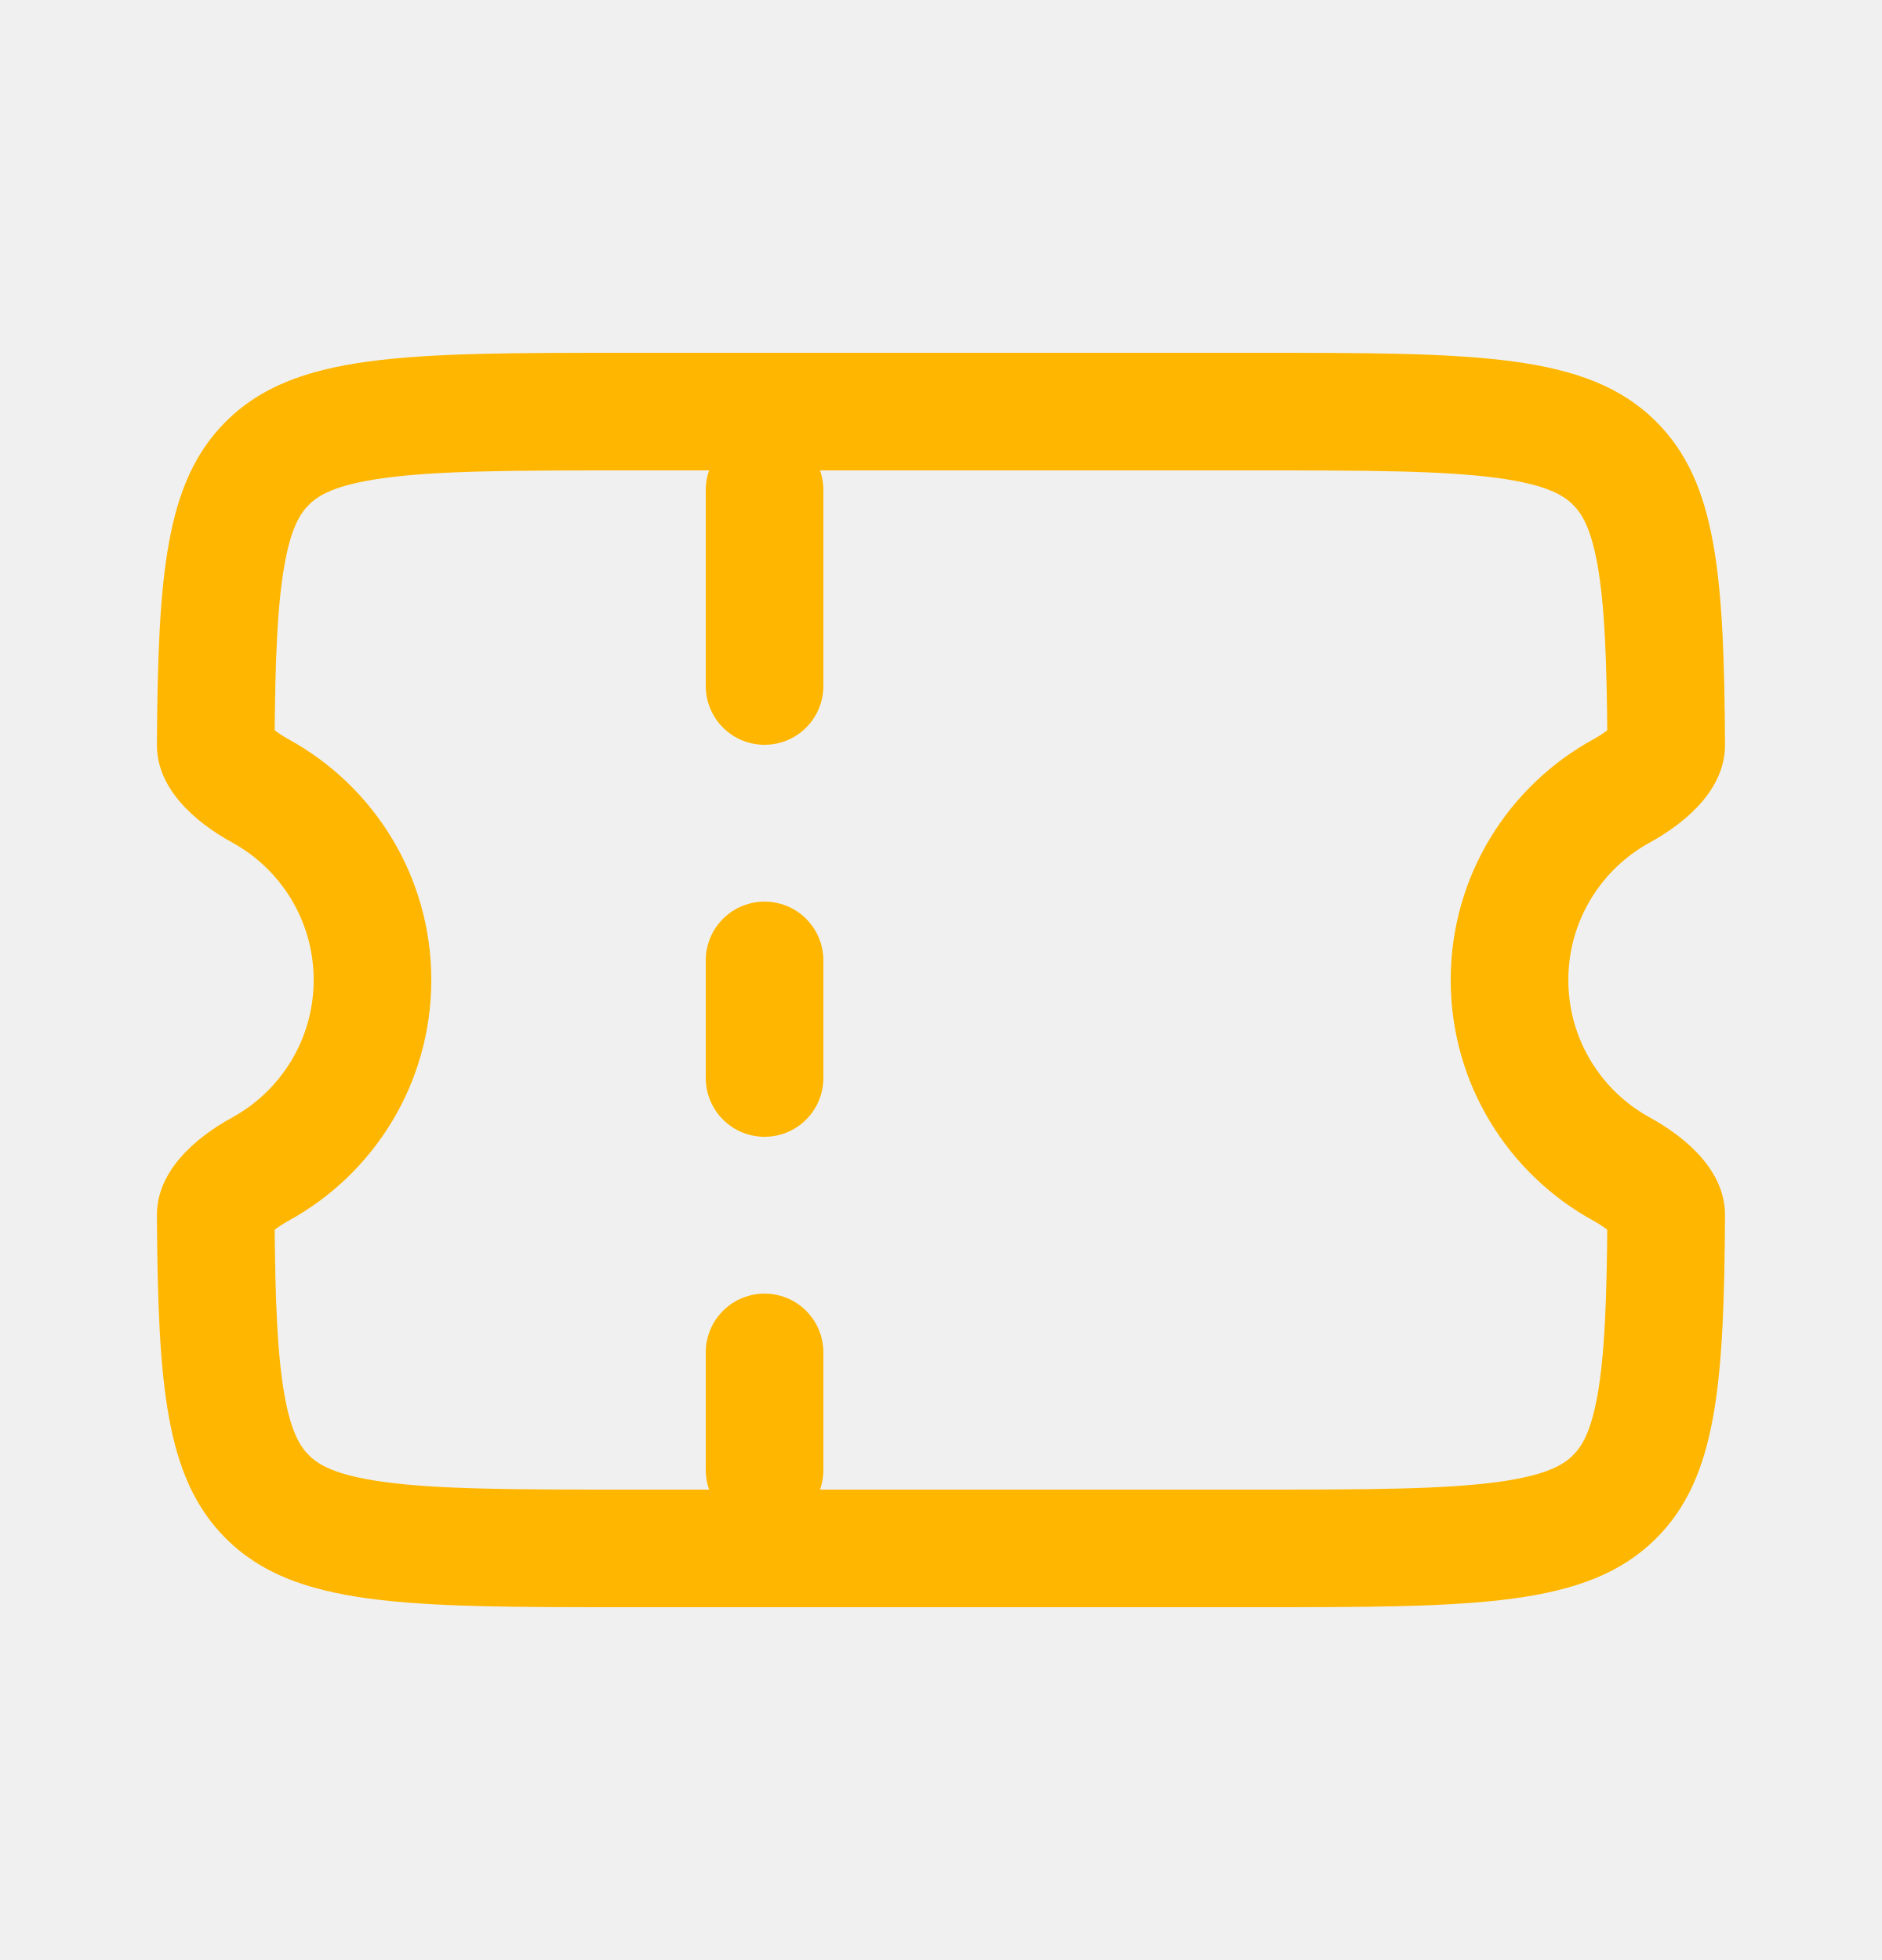
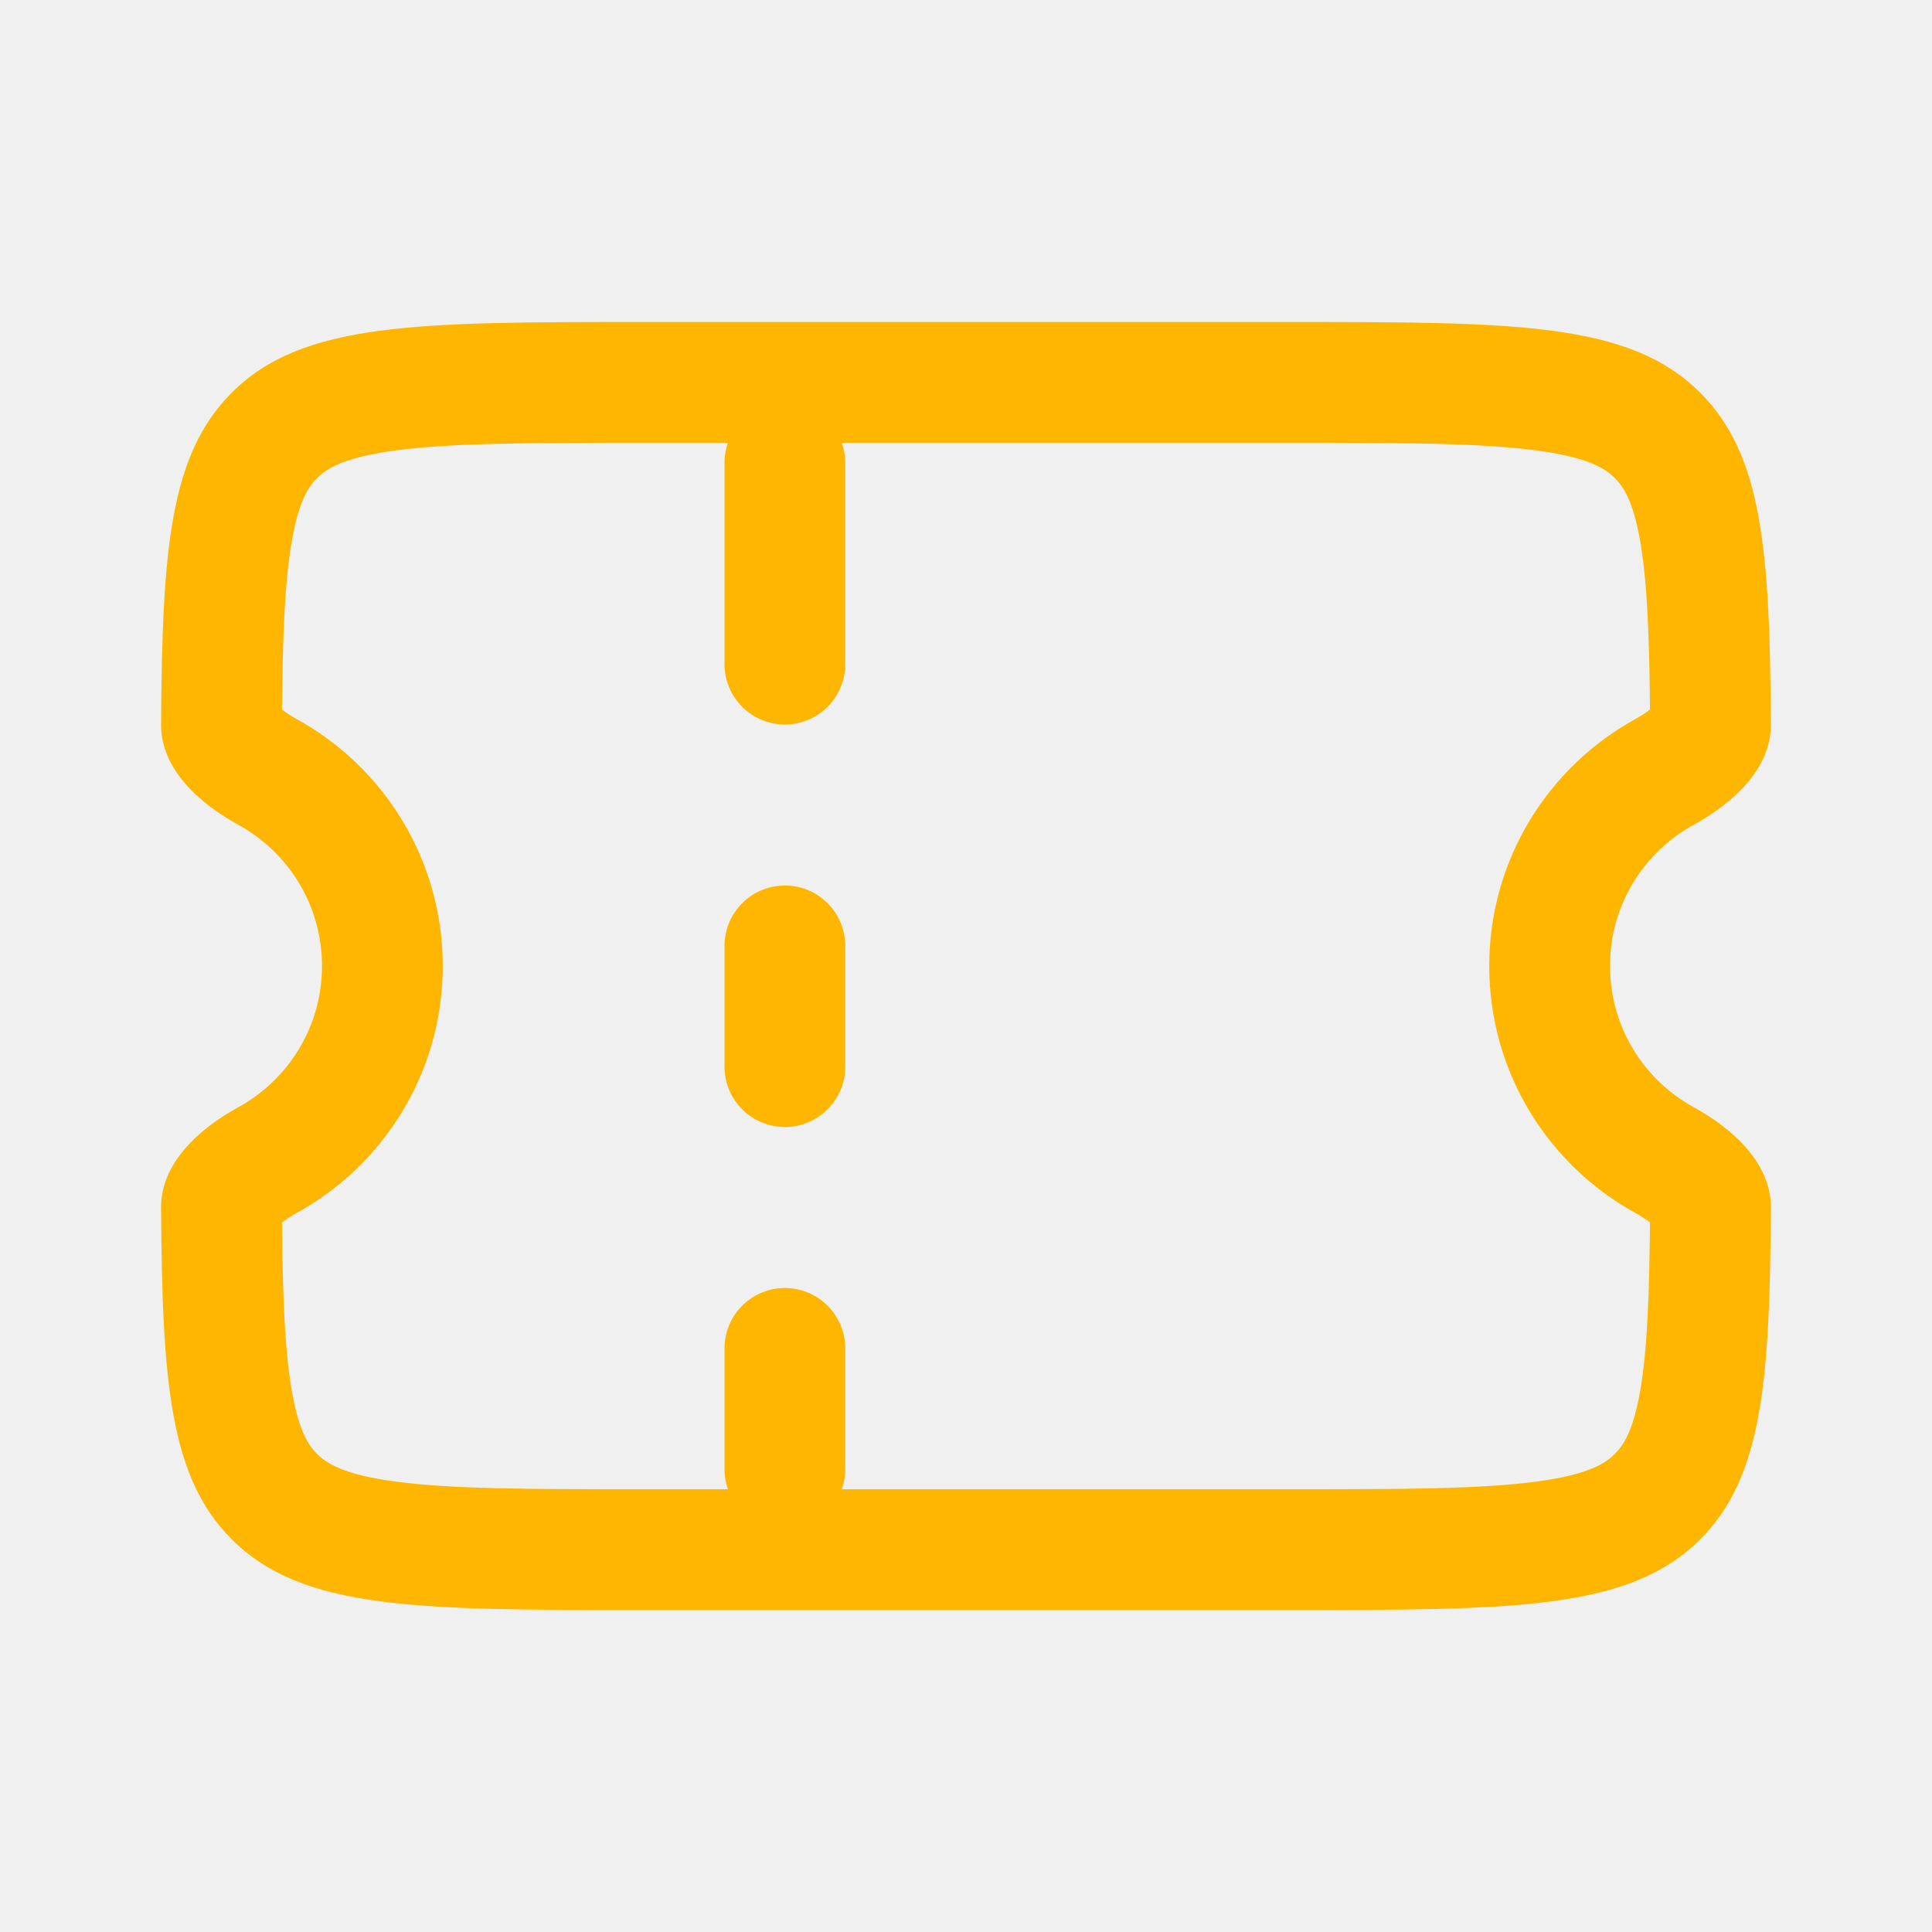
- <svg xmlns="http://www.w3.org/2000/svg" width="24" height="25" viewBox="0 0 24 25" fill="none">
-   <mask id="mask0_448_1453" style="mask-type:alpha" maskUnits="userSpaceOnUse" x="2" y="4" width="20" height="17">
-     <path fill-rule="evenodd" clip-rule="evenodd" d="M2.959 10.745C2.474 10.479 1.998 10.052 2.001 9.5C2.014 7.325 2.11 6.147 2.878 5.379C3.757 4.5 5.171 4.5 8 4.5H16C18.828 4.5 20.242 4.5 21.121 5.379C21.89 6.147 21.986 7.325 21.998 9.5C22.001 10.052 21.525 10.479 21.041 10.745C20.421 11.084 20 11.743 20 12.5C20 13.257 20.421 13.916 21.041 14.255C21.525 14.521 22.001 14.948 21.998 15.5C21.986 17.675 21.89 18.853 21.121 19.621C20.242 20.5 18.828 20.5 16 20.5H8C5.171 20.5 3.757 20.5 2.878 19.621C2.11 18.853 2.014 17.675 2.001 15.5C1.998 14.948 2.474 14.521 2.959 14.255C3.579 13.916 4 13.257 4 12.5C4 11.743 3.579 11.084 2.959 10.745Z" fill="white" />
+ <svg xmlns="http://www.w3.org/2000/svg" width="24" height="24" viewBox="0 0 24 24" fill="none">
+   <mask id="mask0_3029_2686" style="mask-type:alpha" maskUnits="userSpaceOnUse" x="2" y="4" width="20" height="16">
+     <path fill-rule="evenodd" clip-rule="evenodd" d="M2.959 10.245C2.474 9.979 1.998 9.552 2.001 9C2.014 6.825 2.11 5.647 2.878 4.879C3.757 4 5.171 4 8 4H16C18.828 4 20.242 4 21.121 4.879C21.89 5.647 21.986 6.825 21.998 9C22.001 9.552 21.525 9.979 21.041 10.245C20.421 10.584 20 11.243 20 12C20 12.757 20.421 13.416 21.041 13.755C21.525 14.021 22.001 14.448 21.998 15C21.986 17.175 21.89 18.353 21.121 19.121C20.242 20 18.828 20 16 20H8C5.171 20 3.757 20 2.878 19.121C2.11 18.353 2.014 17.175 2.001 15C1.998 14.448 2.474 14.021 2.959 13.755C3.579 13.416 4 12.757 4 12C4 11.243 3.579 10.584 2.959 10.245Z" fill="white" />
  </mask>
-   <g mask="url(#mask0_448_1453)">
-     <path d="M21.121 19.621L22.182 20.682L21.121 19.621ZM2.878 19.621L1.818 20.682H1.818L2.878 19.621ZM21.041 14.255L21.761 12.94L21.041 14.255ZM21.998 15.5L20.498 15.492L21.998 15.5ZM21.998 9.5L20.498 9.508L21.998 9.5ZM21.041 10.745L21.761 12.06L21.041 10.745ZM2.001 9.5L0.502 9.492L2.001 9.5ZM2.959 10.745L2.238 12.06L2.959 10.745ZM1.818 4.318C1.152 4.984 0.838 5.787 0.681 6.641C0.532 7.452 0.507 8.416 0.502 9.492L3.501 9.508C3.508 8.409 3.537 7.697 3.632 7.183C3.718 6.712 3.836 6.542 3.939 6.439L1.818 4.318ZM8 3C6.628 3 5.448 2.997 4.508 3.123C3.525 3.255 2.582 3.554 1.818 4.318L3.939 6.439C4.053 6.325 4.257 6.184 4.908 6.096C5.602 6.003 6.543 6 8 6V3ZM16 3H8V6H16V3ZM22.182 4.318C21.417 3.554 20.475 3.255 19.491 3.123C18.551 2.997 17.372 3 16 3V6C17.456 6 18.398 6.003 19.092 6.096C19.742 6.184 19.946 6.325 20.06 6.439L22.182 4.318ZM23.498 9.492C23.492 8.416 23.467 7.452 23.319 6.641C23.162 5.787 22.847 4.984 22.182 4.318L20.06 6.439C20.163 6.542 20.281 6.712 20.368 7.183C20.462 7.697 20.492 8.409 20.498 9.508L23.498 9.492ZM21.5 12.5C21.5 12.313 21.602 12.147 21.761 12.06L20.321 9.429C19.239 10.021 18.5 11.173 18.5 12.5H21.5ZM21.761 12.94C21.602 12.853 21.5 12.687 21.5 12.5H18.5C18.5 13.827 19.239 14.979 20.321 15.571L21.761 12.94ZM22.182 20.682C22.847 20.016 23.162 19.213 23.319 18.359C23.467 17.548 23.492 16.584 23.498 15.508L20.498 15.492C20.492 16.591 20.462 17.303 20.368 17.817C20.281 18.288 20.163 18.458 20.06 18.561L22.182 20.682ZM16 22C17.372 22 18.551 22.003 19.491 21.877C20.475 21.745 21.417 21.447 22.182 20.682L20.06 18.561C19.946 18.675 19.742 18.816 19.092 18.904C18.398 18.997 17.456 19 16 19V22ZM8 22H16V19H8V22ZM1.818 20.682C2.582 21.447 3.525 21.745 4.508 21.877C5.448 22.003 6.628 22 8 22V19C6.543 19 5.602 18.997 4.908 18.904C4.257 18.816 4.053 18.675 3.939 18.561L1.818 20.682ZM0.502 15.508C0.507 16.584 0.532 17.549 0.681 18.359C0.838 19.213 1.152 20.016 1.818 20.682L3.939 18.561C3.836 18.458 3.718 18.288 3.632 17.817C3.537 17.303 3.508 16.591 3.501 15.492L0.502 15.508ZM2.5 12.5C2.5 12.687 2.397 12.853 2.238 12.94L3.679 15.571C4.761 14.979 5.5 13.827 5.5 12.5H2.5ZM2.238 12.06C2.397 12.147 2.5 12.313 2.5 12.5H5.5C5.5 11.173 4.761 10.021 3.679 9.429L2.238 12.06ZM3.501 15.492C3.502 15.576 3.483 15.647 3.462 15.696C3.443 15.741 3.427 15.757 3.436 15.746C3.445 15.736 3.469 15.711 3.514 15.677C3.559 15.643 3.614 15.607 3.679 15.571L2.238 12.94C1.895 13.128 1.492 13.405 1.159 13.794C0.819 14.19 0.497 14.772 0.502 15.508L3.501 15.492ZM20.321 15.571C20.385 15.607 20.441 15.643 20.485 15.677C20.531 15.711 20.555 15.736 20.564 15.746C20.572 15.757 20.556 15.741 20.537 15.696C20.517 15.647 20.498 15.576 20.498 15.492L23.498 15.508C23.502 14.772 23.181 14.19 22.841 13.794C22.508 13.405 22.105 13.128 21.761 12.94L20.321 15.571ZM20.498 9.508C20.498 9.424 20.517 9.353 20.537 9.304C20.556 9.259 20.572 9.243 20.564 9.254C20.555 9.264 20.531 9.289 20.485 9.323C20.441 9.357 20.385 9.393 20.321 9.429L21.761 12.06C22.105 11.872 22.508 11.595 22.841 11.206C23.181 10.81 23.502 10.228 23.498 9.492L20.498 9.508ZM0.502 9.492C0.497 10.228 0.819 10.81 1.159 11.206C1.492 11.595 1.895 11.872 2.238 12.06L3.679 9.429C3.614 9.393 3.559 9.357 3.514 9.323C3.469 9.289 3.445 9.264 3.436 9.254C3.427 9.243 3.443 9.259 3.462 9.304C3.483 9.353 3.502 9.424 3.501 9.508L0.502 9.492Z" fill="#FFB600" />
-     <path d="M9.75 6.25V8.75" stroke="#FFB600" stroke-width="1.5" stroke-linecap="round" />
-     <path d="M9.75 12.25V13.75" stroke="#FFB600" stroke-width="1.5" stroke-linecap="round" />
-     <path d="M9.75 17.25V18.75" stroke="#FFB600" stroke-width="1.5" stroke-linecap="round" />
+   <g mask="url(#mask0_3029_2686)">
+     <path d="M21.121 19.121L22.182 20.182L21.121 19.121ZM2.878 19.121L1.818 20.182H1.818L2.878 19.121ZM21.041 13.755L21.761 12.44L21.041 13.755ZM21.998 15L20.498 14.992L21.998 15ZM21.998 9L20.498 9.008L21.998 9ZM21.041 10.245L21.761 11.56L21.041 10.245ZM2.001 9L0.502 8.992L2.001 9ZM2.959 10.245L2.238 11.56L2.959 10.245ZM1.818 3.818C1.152 4.484 0.838 5.287 0.681 6.141C0.532 6.952 0.507 7.916 0.502 8.992L3.501 9.008C3.508 7.909 3.537 7.197 3.632 6.683C3.718 6.212 3.836 6.042 3.939 5.939L1.818 3.818ZM8 2.5C6.628 2.5 5.448 2.497 4.508 2.623C3.525 2.755 2.582 3.054 1.818 3.818L3.939 5.939C4.053 5.825 4.257 5.684 4.908 5.596C5.602 5.503 6.543 5.5 8 5.5V2.5ZM16 2.5H8V5.5H16V2.5ZM22.182 3.818C21.417 3.054 20.475 2.755 19.491 2.623C18.551 2.497 17.372 2.5 16 2.5V5.5C17.456 5.5 18.398 5.503 19.092 5.596C19.742 5.684 19.946 5.825 20.06 5.939L22.182 3.818ZM23.498 8.992C23.492 7.916 23.467 6.952 23.319 6.141C23.162 5.287 22.847 4.484 22.182 3.818L20.06 5.939C20.163 6.042 20.281 6.212 20.368 6.683C20.462 7.197 20.492 7.909 20.498 9.008L23.498 8.992ZM21.5 12C21.5 11.813 21.602 11.647 21.761 11.56L20.321 8.929C19.239 9.521 18.5 10.673 18.5 12H21.5ZM21.761 12.44C21.602 12.353 21.5 12.187 21.5 12H18.5C18.5 13.327 19.239 14.479 20.321 15.071L21.761 12.44ZM22.182 20.182C22.847 19.516 23.162 18.713 23.319 17.859C23.467 17.048 23.492 16.084 23.498 15.008L20.498 14.992C20.492 16.091 20.462 16.803 20.368 17.317C20.281 17.788 20.163 17.958 20.06 18.061L22.182 20.182ZM16 21.5C17.372 21.5 18.551 21.503 19.491 21.377C20.475 21.245 21.417 20.947 22.182 20.182L20.06 18.061C19.946 18.175 19.742 18.316 19.092 18.404C18.398 18.497 17.456 18.5 16 18.5V21.5ZM8 21.5H16V18.5H8V21.5ZM1.818 20.182C2.582 20.947 3.525 21.245 4.508 21.377C5.448 21.503 6.628 21.5 8 21.5V18.5C6.543 18.5 5.602 18.497 4.908 18.404C4.257 18.316 4.053 18.175 3.939 18.061L1.818 20.182ZM0.502 15.008C0.507 16.084 0.532 17.049 0.681 17.859C0.838 18.713 1.152 19.516 1.818 20.182L3.939 18.061C3.836 17.958 3.718 17.788 3.632 17.317C3.537 16.803 3.508 16.091 3.501 14.992L0.502 15.008ZM2.5 12C2.5 12.187 2.397 12.353 2.238 12.44L3.679 15.071C4.761 14.479 5.5 13.327 5.5 12H2.5ZM2.238 11.56C2.397 11.647 2.5 11.813 2.5 12H5.5C5.5 10.673 4.761 9.521 3.679 8.929L2.238 11.56ZM3.501 14.992C3.502 15.076 3.483 15.147 3.462 15.196C3.443 15.241 3.427 15.257 3.436 15.246C3.445 15.236 3.469 15.211 3.514 15.177C3.559 15.143 3.614 15.107 3.679 15.071L2.238 12.44C1.895 12.628 1.492 12.905 1.159 13.294C0.819 13.69 0.497 14.272 0.502 15.008L3.501 14.992ZM20.321 15.071C20.385 15.107 20.441 15.143 20.485 15.177C20.531 15.211 20.555 15.236 20.564 15.246C20.572 15.257 20.556 15.241 20.537 15.196C20.517 15.147 20.498 15.076 20.498 14.992L23.498 15.008C23.502 14.272 23.181 13.69 22.841 13.294C22.508 12.905 22.105 12.628 21.761 12.44L20.321 15.071ZM20.498 9.008C20.498 8.924 20.517 8.853 20.537 8.804C20.556 8.759 20.572 8.743 20.564 8.754C20.555 8.764 20.531 8.789 20.485 8.823C20.441 8.857 20.385 8.893 20.321 8.929L21.761 11.56C22.105 11.372 22.508 11.095 22.841 10.706C23.181 10.31 23.502 9.728 23.498 8.992L20.498 9.008ZM0.502 8.992C0.497 9.728 0.819 10.31 1.159 10.706C1.492 11.095 1.895 11.372 2.238 11.56L3.679 8.929C3.614 8.893 3.559 8.857 3.514 8.823C3.469 8.789 3.445 8.764 3.436 8.754C3.427 8.743 3.443 8.759 3.462 8.804C3.483 8.853 3.502 8.924 3.501 9.008L0.502 8.992Z" fill="#FFB600" />
+     <path d="M9.75 5.75V8.25" stroke="#FFB600" stroke-width="1.5" stroke-linecap="round" />
+     <path d="M9.75 11.75V13.25" stroke="#FFB600" stroke-width="1.5" stroke-linecap="round" />
+     <path d="M9.75 16.75V18.25" stroke="#FFB600" stroke-width="1.5" stroke-linecap="round" />
  </g>
</svg>
